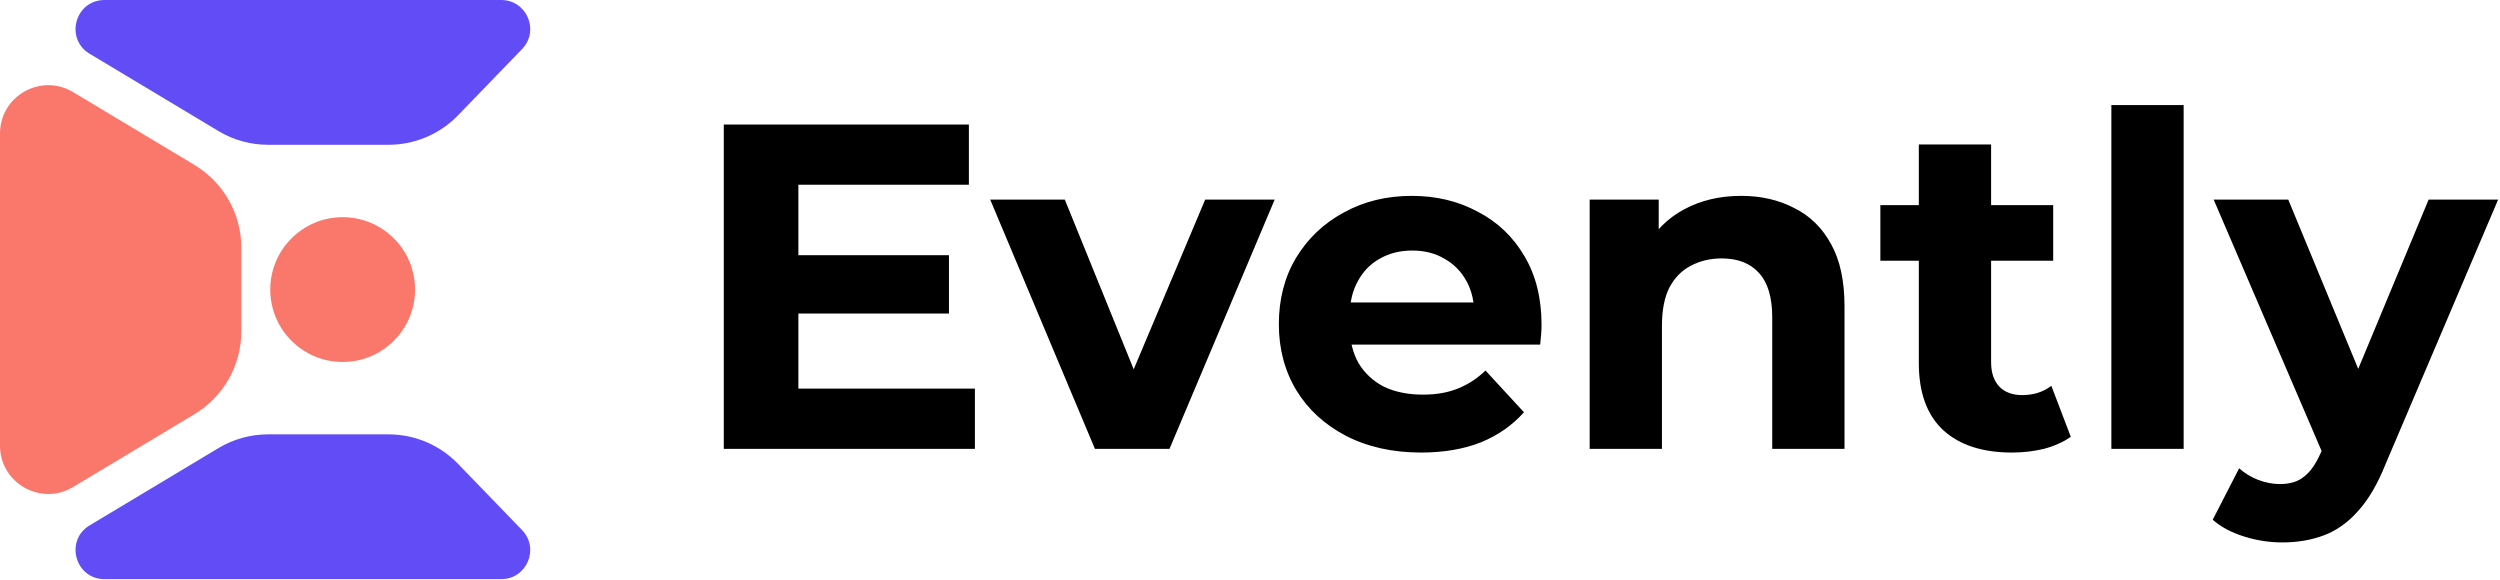
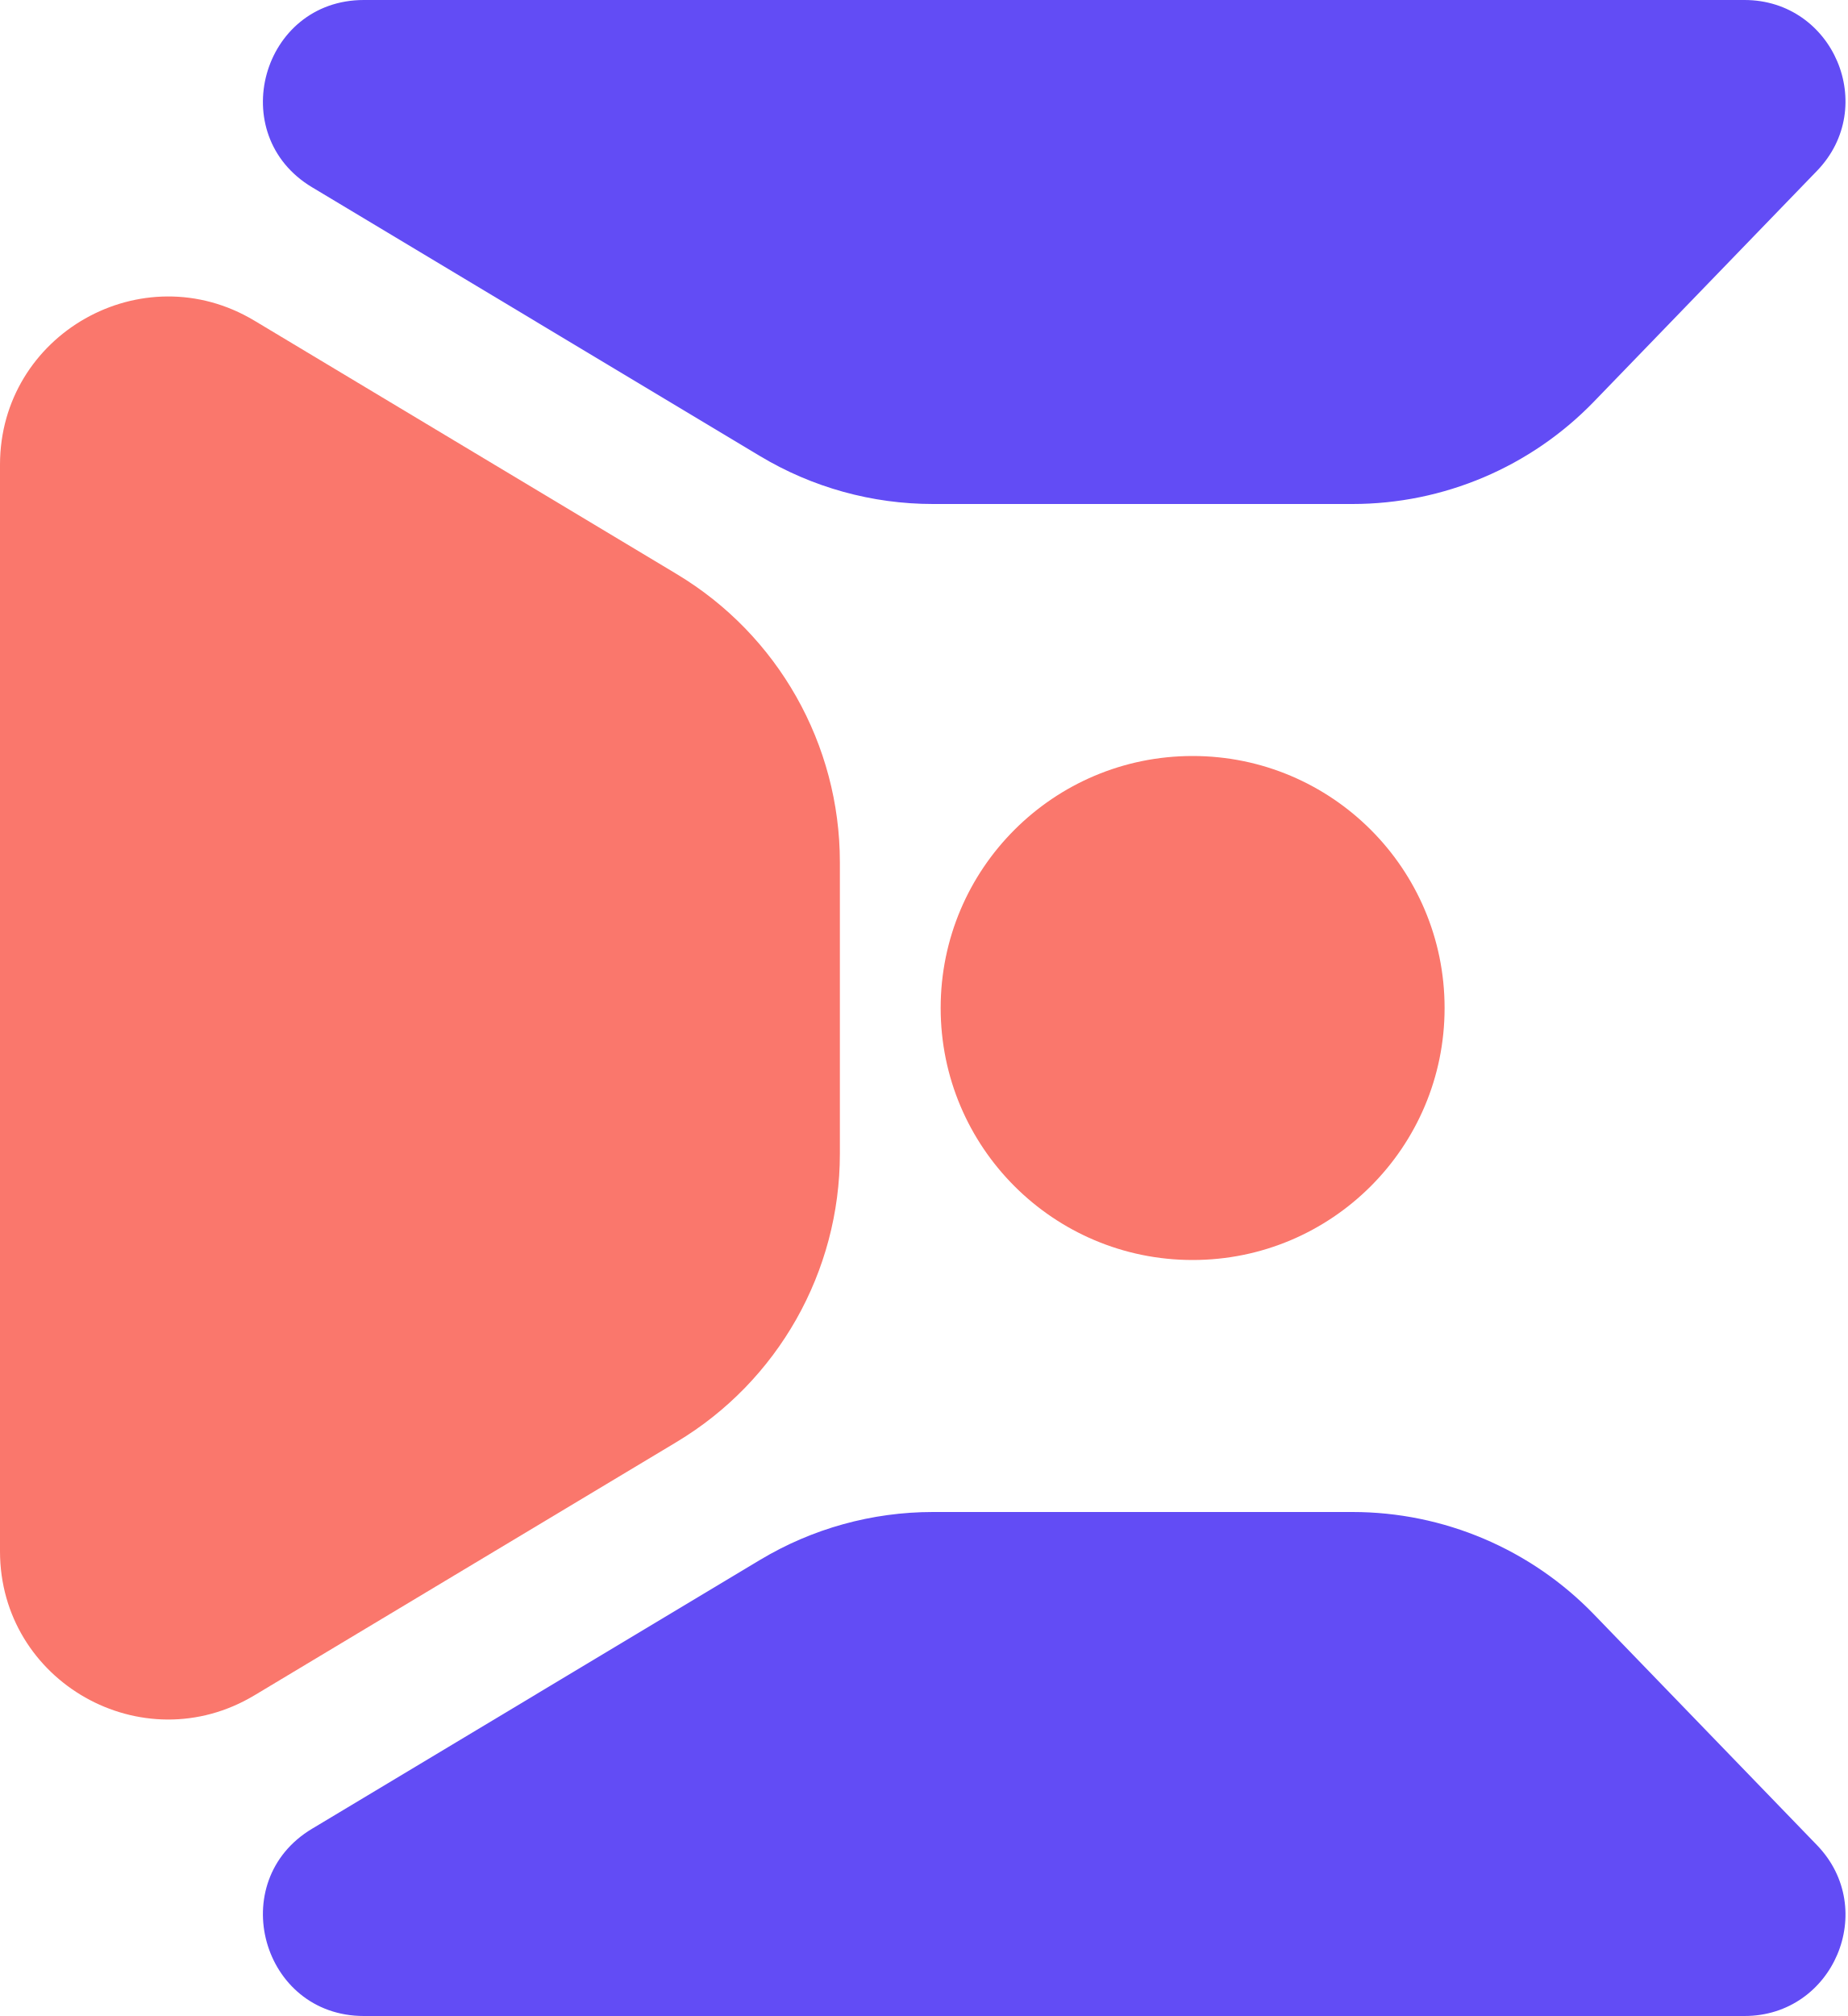
- <svg xmlns="http://www.w3.org/2000/svg" width="518" height="120" viewBox="0 0 518 120" fill="none">
+ <svg xmlns="http://www.w3.org/2000/svg" width="110" height="120" viewBox="0 0 110 120" fill="none">
  <path d="M-3.08811e-06 27.662C-1.72904e-06 19.889 8.48 15.088 15.145 19.087L40.29 34.174C46.314 37.788 50 44.299 50 51.324L50 68.676C50 75.701 46.314 82.212 40.29 85.826L15.145 100.913C8.48 104.912 -1.57555e-05 100.111 -1.43965e-05 92.338L-3.08811e-06 27.662Z" fill="#FA776C" />
  <path d="M103.855 -3.00576e-06C109.151 -1.88027e-06 111.85 6.362 108.169 10.17L94.896 23.9C91.128 27.799 85.938 30 80.516 30L55.54 30C51.915 30 48.358 29.015 45.25 27.15L18.575 11.145C13.357 8.014 15.577 -2.17645e-05 21.662 -2.04714e-05L103.855 -3.00576e-06Z" fill="#624CF5" />
  <path d="M103.855 120C109.151 120 111.85 113.638 108.169 109.83L94.896 96.1C91.128 92.201 85.938 90 80.516 90L55.54 90C51.915 90 48.358 90.985 45.25 92.85L18.575 108.855C13.357 111.986 15.577 120 21.662 120L103.855 120Z" fill="#624CF5" />
  <rect x="56" y="45" width="30" height="30" rx="15" fill="#FA776C" />
-   <path d="M164.272 52.872H196.624V64.968H164.272V52.872ZM165.424 80.52H202V93H149.968V25.8H200.752V38.28H165.424V80.52ZM226.866 93L205.169 41.352H220.626L238.674 85.8H230.994L249.714 41.352H264.114L242.322 93H226.866ZM294.45 93.768C288.562 93.768 283.378 92.616 278.898 90.312C274.482 88.008 271.058 84.872 268.626 80.904C266.194 76.872 264.978 72.296 264.978 67.176C264.978 61.992 266.162 57.416 268.53 53.448C270.962 49.416 274.258 46.28 278.418 44.04C282.578 41.736 287.282 40.584 292.53 40.584C297.586 40.584 302.13 41.672 306.162 43.848C310.258 45.96 313.49 49.032 315.858 53.064C318.226 57.032 319.41 61.8 319.41 67.368C319.41 67.944 319.378 68.616 319.314 69.384C319.25 70.088 319.186 70.76 319.122 71.4H277.17V62.664H311.25L305.49 65.256C305.49 62.568 304.946 60.232 303.858 58.248C302.77 56.264 301.266 54.728 299.346 53.64C297.426 52.488 295.186 51.912 292.626 51.912C290.066 51.912 287.794 52.488 285.81 53.64C283.89 54.728 282.386 56.296 281.298 58.344C280.21 60.328 279.666 62.696 279.666 65.448V67.752C279.666 70.568 280.274 73.064 281.49 75.24C282.77 77.352 284.53 78.984 286.77 80.136C289.074 81.224 291.762 81.768 294.834 81.768C297.586 81.768 299.986 81.352 302.034 80.52C304.146 79.688 306.066 78.44 307.794 76.776L315.762 85.416C313.394 88.104 310.418 90.184 306.834 91.656C303.25 93.064 299.122 93.768 294.45 93.768ZM360.773 40.584C364.869 40.584 368.517 41.416 371.717 43.08C374.981 44.68 377.541 47.176 379.397 50.568C381.253 53.896 382.181 58.184 382.181 63.432V93H367.205V65.736C367.205 61.576 366.277 58.504 364.421 56.52C362.629 54.536 360.069 53.544 356.741 53.544C354.373 53.544 352.229 54.056 350.309 55.08C348.453 56.04 346.981 57.544 345.893 59.592C344.869 61.64 344.357 64.264 344.357 67.464V93H329.381V41.352H343.685V55.656L340.997 51.336C342.853 47.88 345.509 45.224 348.965 43.368C352.421 41.512 356.357 40.584 360.773 40.584ZM416.876 93.768C410.796 93.768 406.06 92.232 402.668 89.16C399.276 86.024 397.58 81.384 397.58 75.24V29.928H412.556V75.048C412.556 77.224 413.132 78.92 414.284 80.136C415.436 81.288 417.004 81.864 418.988 81.864C421.356 81.864 423.372 81.224 425.036 79.944L429.068 90.504C427.532 91.592 425.676 92.424 423.5 93C421.388 93.512 419.18 93.768 416.876 93.768ZM389.612 54.024V42.504H425.42V54.024H389.612ZM437.475 93V21.768H452.451V93H437.475ZM472.878 112.392C470.19 112.392 467.534 111.976 464.91 111.144C462.286 110.312 460.142 109.16 458.477 107.688L463.95 97.032C465.102 98.056 466.414 98.856 467.886 99.432C469.422 100.008 470.926 100.296 472.398 100.296C474.51 100.296 476.174 99.784 477.39 98.76C478.67 97.8 479.822 96.168 480.846 93.864L483.534 87.528L484.686 85.896L503.214 41.352H517.614L494.286 96.168C492.622 100.328 490.702 103.592 488.526 105.96C486.414 108.328 484.046 109.992 481.422 110.952C478.862 111.912 476.014 112.392 472.878 112.392ZM481.71 95.016L458.669 41.352H474.126L491.982 84.552L481.71 95.016Z" fill="black" />
</svg>
